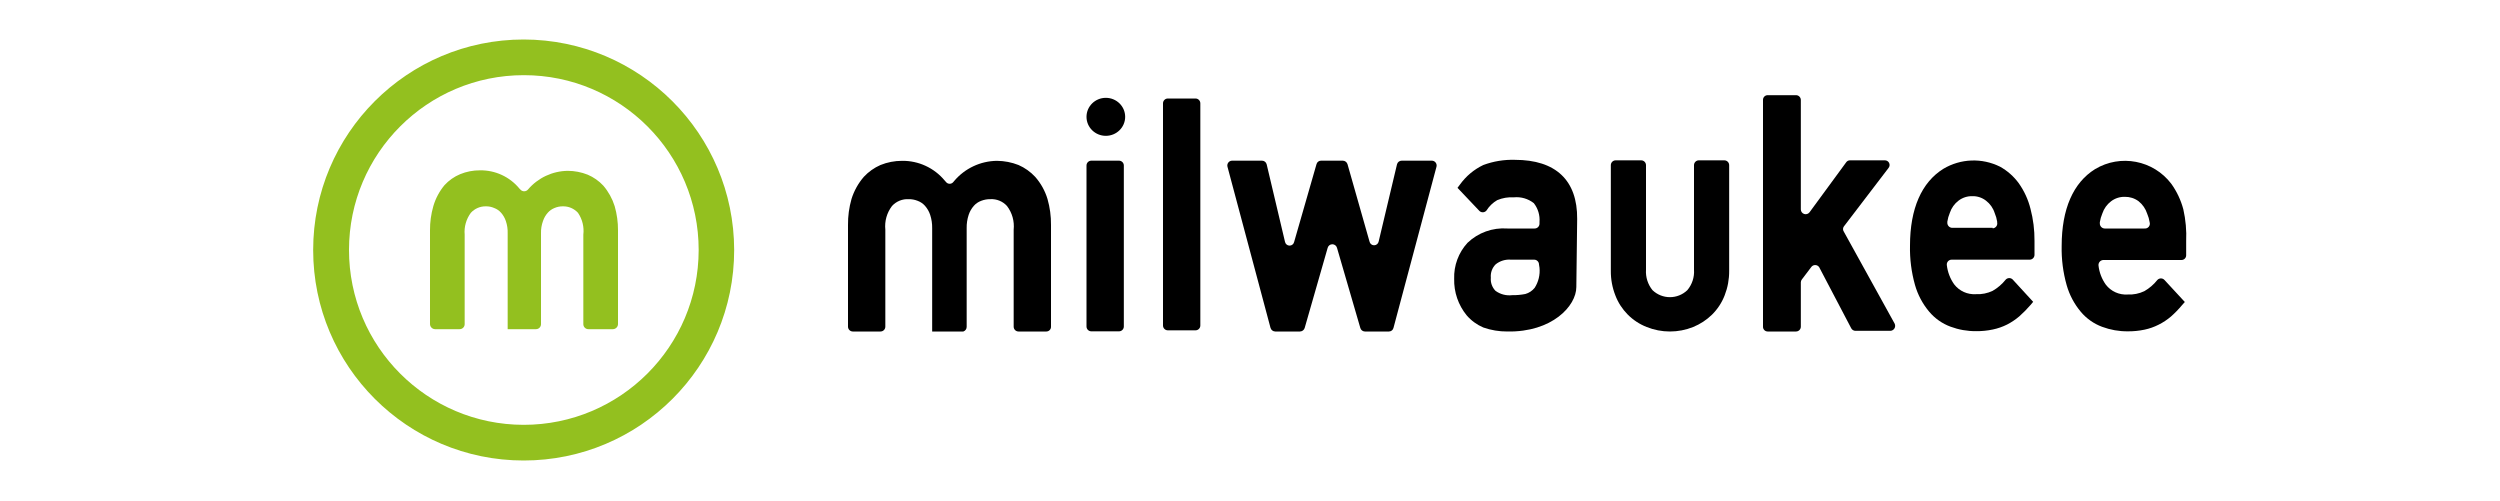
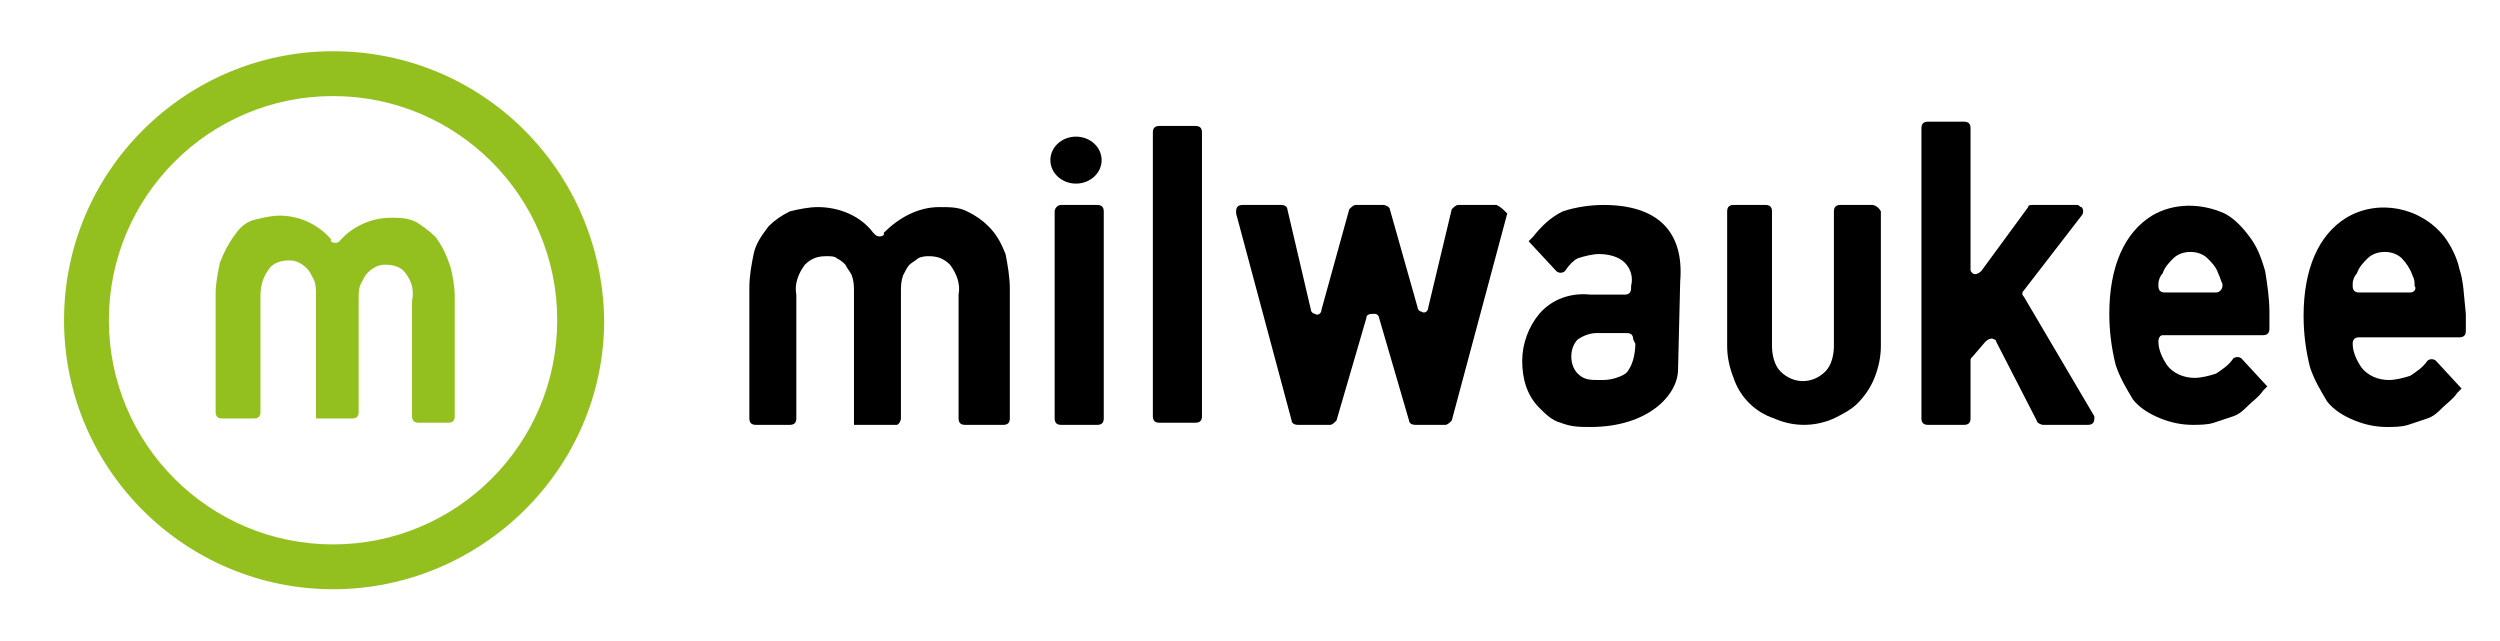
- <svg xmlns="http://www.w3.org/2000/svg" id="Capa_1" data-name="Capa 1" viewBox="0 0 150 30">
-   <defs>
-     <style>.cls-1{fill:#93c01f;}</style>
-   </defs>
-   <rect x="65.19" y="9.64" width="2.24" height="10.24" rx="0.29" />
-   <path d="M85.91,9.64H84.1a.29.29,0,0,0-.28.22l-1.1,4.63a.28.28,0,0,1-.55,0L80.85,9.85a.3.3,0,0,0-.28-.21H79.26a.28.28,0,0,0-.27.21l-1.34,4.66a.28.28,0,0,1-.55,0L76,9.86a.29.29,0,0,0-.28-.22h-1.8a.29.29,0,0,0-.27.37l2.58,9.66a.3.3,0,0,0,.28.22H78a.3.3,0,0,0,.28-.21l1.38-4.81a.29.29,0,0,1,.56,0l1.4,4.81a.29.29,0,0,0,.27.21h1.45a.28.28,0,0,0,.27-.22L86.19,10A.29.29,0,0,0,85.91,9.64Z" />
-   <path d="M90.89,9.59A5,5,0,0,0,89,9.9a3.67,3.67,0,0,0-1.4,1.17l-.15.2,1.29,1.36a.29.29,0,0,0,.45,0h0a1.85,1.85,0,0,1,.64-.62,2.2,2.2,0,0,1,1-.17,1.67,1.67,0,0,1,1.2.35,1.63,1.63,0,0,1,.34,1.14v.09a.29.29,0,0,1-.29.29H90.44a3.13,3.13,0,0,0-2.39.86,3.05,3.05,0,0,0-.8,2.16A3.33,3.33,0,0,0,88,18.92a2.73,2.73,0,0,0,1,.73,4.29,4.29,0,0,0,1.44.24c2.68.05,4.14-1.53,4.14-2.67l.05-4.08C94.65,10.82,93.35,9.59,90.89,9.59Zm1.48,6.47a1.89,1.89,0,0,1-.29,1.21,1.1,1.1,0,0,1-.56.37,3.81,3.81,0,0,1-.79.07,1.41,1.41,0,0,1-1-.26,1,1,0,0,1-.28-.79,1,1,0,0,1,.29-.8,1.3,1.3,0,0,1,.92-.28h1.39a.29.29,0,0,1,.29.29Z" />
-   <path d="M110.63,13.9a.27.27,0,0,1,0-.31l2.68-3.51a.28.28,0,0,0-.23-.46H111a.27.27,0,0,0-.23.12l-2.2,3a.29.29,0,0,1-.52-.17V6a.29.29,0,0,0-.29-.29h-1.7a.28.28,0,0,0-.28.29V19.6a.28.28,0,0,0,.28.29h1.7a.29.29,0,0,0,.29-.29V16.94a.27.27,0,0,1,.06-.17l.56-.74a.29.29,0,0,1,.48,0l1.92,3.66a.29.29,0,0,0,.26.16h2.09a.3.3,0,0,0,.26-.43Z" />
-   <path d="M121.13,11A3.49,3.49,0,0,0,120,10a3.55,3.55,0,0,0-3.4.13c-1.3.81-2,2.38-2,4.61a8.07,8.07,0,0,0,.3,2.36,4.33,4.33,0,0,0,.85,1.6,3.06,3.06,0,0,0,1.28.9,4.3,4.3,0,0,0,1.54.27,4.58,4.58,0,0,0,1-.1,3.5,3.5,0,0,0,.86-.3,3.88,3.88,0,0,0,.73-.49,7.22,7.22,0,0,0,.67-.68l.16-.19-1.22-1.33a.29.29,0,0,0-.43,0h0a2.74,2.74,0,0,1-.78.67,2.07,2.07,0,0,1-1,.2,1.52,1.52,0,0,1-1.31-.59,2.48,2.48,0,0,1-.44-1.15.29.29,0,0,1,.29-.33h4.68a.29.29,0,0,0,.29-.29v-.84a7.32,7.32,0,0,0-.24-1.92A4.57,4.57,0,0,0,121.13,11Zm-1.57,2.67h-2.43a.3.3,0,0,1-.29-.32v-.05a2.16,2.16,0,0,1,.15-.53,1.51,1.51,0,0,1,.52-.73,1.31,1.31,0,0,1,.83-.27,1.28,1.28,0,0,1,.82.27,1.49,1.49,0,0,1,.52.74,2.09,2.09,0,0,1,.15.52v.05A.29.29,0,0,1,119.56,13.7Z" />
-   <path d="M131,12.56a4.71,4.71,0,0,0-.72-1.53,3.49,3.49,0,0,0-4.58-.88c-1.3.81-2,2.38-2,4.61a8,8,0,0,0,.3,2.35,4.33,4.33,0,0,0,.85,1.6,3.06,3.06,0,0,0,1.28.9,4.3,4.3,0,0,0,1.54.27,4.64,4.64,0,0,0,1-.1,3.43,3.43,0,0,0,.85-.3,3.65,3.65,0,0,0,.74-.49,6.14,6.14,0,0,0,.66-.68l.17-.19-1.22-1.32a.29.29,0,0,0-.43,0,2.71,2.71,0,0,1-.78.67,2.07,2.07,0,0,1-1,.2,1.52,1.52,0,0,1-1.31-.59,2.43,2.43,0,0,1-.44-1.15.3.3,0,0,1,.29-.33h4.68a.28.28,0,0,0,.29-.28v-.84A7.25,7.25,0,0,0,131,12.56Zm-2.29,1.15h-2.43a.3.3,0,0,1-.29-.32v-.06a2.22,2.22,0,0,1,.15-.52,1.51,1.51,0,0,1,.52-.73,1.31,1.31,0,0,1,.83-.27,1.34,1.34,0,0,1,.82.26,1.57,1.57,0,0,1,.52.75,2.09,2.09,0,0,1,.15.52v0A.29.29,0,0,1,128.67,13.71Z" />
-   <path d="M62.11,10.61a3,3,0,0,0-1-.71,3.61,3.61,0,0,0-1.29-.25,3.41,3.41,0,0,0-2.57,1.21l-.05.06a.28.28,0,0,1-.44,0l-.08-.09a3.27,3.27,0,0,0-2.56-1.18,3.45,3.45,0,0,0-1.29.25,3,3,0,0,0-1,.71,3.72,3.72,0,0,0-.74,1.33,5.45,5.45,0,0,0-.21,1.56v6.1a.29.29,0,0,0,.28.29h1.67a.29.29,0,0,0,.29-.29V13.78a2,2,0,0,1,.4-1.42,1.26,1.26,0,0,1,1-.41,1.4,1.4,0,0,1,.54.1,1.08,1.08,0,0,1,.44.3,1.56,1.56,0,0,1,.31.54,2.41,2.41,0,0,1,.12.8v6.2h1.87A.29.29,0,0,0,58,19.6V13.69a2.41,2.41,0,0,1,.12-.8,1.56,1.56,0,0,1,.31-.54,1.08,1.08,0,0,1,.44-.3,1.45,1.45,0,0,1,.55-.1,1.25,1.25,0,0,1,1,.41,2,2,0,0,1,.4,1.42V19.6a.29.29,0,0,0,.29.29h1.67a.28.28,0,0,0,.28-.29V13.5a5.45,5.45,0,0,0-.21-1.56A3.57,3.57,0,0,0,62.11,10.61Z" />
-   <path d="M103.46,9.62h-1.54a.29.29,0,0,0-.28.29v6.27a1.72,1.72,0,0,1-.4,1.23,1.51,1.51,0,0,1-2.09,0,1.76,1.76,0,0,1-.39-1.23V9.91a.29.29,0,0,0-.29-.29H96.94a.29.29,0,0,0-.29.29v6.34a3.92,3.92,0,0,0,.27,1.47,3.3,3.3,0,0,0,1.88,1.9,3.74,3.74,0,0,0,2.79,0,3.52,3.52,0,0,0,1.13-.74,3.3,3.3,0,0,0,.76-1.16,3.92,3.92,0,0,0,.27-1.47V9.91A.29.29,0,0,0,103.46,9.62Z" />
-   <rect x="69.78" y="5.91" width="2.24" height="13.91" rx="0.29" />
-   <ellipse cx="66.35" cy="7.01" rx="1.16" ry="1.14" />
-   <path class="cls-1" d="M31.42,2.37A12.63,12.63,0,1,0,44.05,15,12.65,12.65,0,0,0,31.42,2.37Zm0,23.12A10.49,10.49,0,1,1,41.92,15,10.5,10.5,0,0,1,31.42,25.49Z" />
-   <path class="cls-1" d="M36.2,11.14a2.75,2.75,0,0,0-.94-.66,3.27,3.27,0,0,0-1.19-.23,3.19,3.19,0,0,0-2.39,1.12l0,0a.3.3,0,0,1-.46,0l-.05-.05a3,3,0,0,0-2.37-1.1,3.08,3.08,0,0,0-1.19.23,2.66,2.66,0,0,0-.94.66A3.5,3.5,0,0,0,26,12.37a5.13,5.13,0,0,0-.2,1.45v5.63a.31.31,0,0,0,.3.3h1.48a.3.3,0,0,0,.3-.3V14.08a1.92,1.92,0,0,1,.37-1.31,1.19,1.19,0,0,1,.9-.39,1.18,1.18,0,0,1,.5.1,1,1,0,0,1,.41.28,1.43,1.43,0,0,1,.29.5,2.06,2.06,0,0,1,.11.74v5.75h1.7a.3.3,0,0,0,.3-.3V14a2,2,0,0,1,.12-.74,1.43,1.43,0,0,1,.29-.5,1.08,1.08,0,0,1,.4-.28,1.25,1.25,0,0,1,.51-.1,1.19,1.19,0,0,1,.9.39A1.92,1.92,0,0,1,35,14.08v5.37a.3.3,0,0,0,.3.3h1.48a.31.31,0,0,0,.3-.3V13.82a5.13,5.13,0,0,0-.2-1.45A3.5,3.5,0,0,0,36.2,11.14Z" />
+ <svg xmlns="http://www.w3.org/2000/svg" version="1.1" id="Capa_1" x="0px" y="0px" viewBox="0 0 117.1 30" style="enable-background:new 0 0 117.1 30;" xml:space="preserve">
+   <style type="text/css">
+ 	.st0{fill:#93C01F;}
+ </style>
+   <path d="M49.7,9.6h1.7c0.2,0,0.3,0.1,0.3,0.3v9.7c0,0.2-0.1,0.3-0.3,0.3h-1.7c-0.2,0-0.3-0.1-0.3-0.3V9.9  C49.4,9.8,49.5,9.6,49.7,9.6z" />
+   <path d="M70.1,9.6h-1.8c-0.1,0-0.2,0.1-0.3,0.2l-1.1,4.6c0,0.2-0.2,0.3-0.3,0.2c-0.1,0-0.2-0.1-0.2-0.2l-1.3-4.6  c0-0.1-0.2-0.2-0.3-0.2h-1.3c-0.1,0-0.2,0.1-0.3,0.2l-1.3,4.7c0,0.2-0.2,0.3-0.3,0.2c-0.1,0-0.2-0.1-0.2-0.2l-1.1-4.7  c0-0.1-0.1-0.2-0.3-0.2h-1.8c-0.2,0-0.3,0.1-0.3,0.3c0,0,0,0,0,0.1l2.6,9.7c0,0.1,0.1,0.2,0.3,0.2h1.5c0.1,0,0.2-0.1,0.3-0.2  l1.4-4.8c0-0.2,0.2-0.2,0.4-0.2c0.1,0,0.2,0.1,0.2,0.2l1.4,4.8c0,0.1,0.1,0.2,0.3,0.2h1.4c0.1,0,0.2-0.1,0.3-0.2l2.6-9.7  C70.4,9.8,70.3,9.7,70.1,9.6C70.2,9.6,70.1,9.6,70.1,9.6z" />
+   <path d="M75.1,9.6c-0.6,0-1.3,0.1-1.9,0.3c-0.6,0.3-1,0.7-1.4,1.2l-0.2,0.2l1.3,1.4c0.1,0.1,0.3,0.1,0.4,0l0,0l0,0  c0.2-0.3,0.4-0.5,0.6-0.6c0.3-0.1,0.7-0.2,1-0.2c0.4,0,0.9,0.1,1.2,0.4c0.3,0.3,0.4,0.7,0.3,1.1v0.1c0,0.2-0.1,0.3-0.3,0.3l0,0h-1.6  c-0.9-0.1-1.8,0.2-2.4,0.9c-0.5,0.6-0.8,1.4-0.8,2.2s0.2,1.6,0.8,2.2c0.3,0.3,0.6,0.6,1,0.7C73.6,20,74,20,74.5,20  c2.7,0,4.1-1.5,4.1-2.7l0.1-4.1C78.9,10.8,77.6,9.6,75.1,9.6z M76.6,16.1c0,0.4-0.1,0.9-0.3,1.2c-0.1,0.2-0.3,0.3-0.6,0.4  c-0.3,0.1-0.5,0.1-0.8,0.1c-0.4,0-0.7,0-1-0.3c-0.2-0.2-0.3-0.5-0.3-0.8s0.1-0.6,0.3-0.8c0.3-0.2,0.6-0.3,0.9-0.3h1.4  c0.2,0,0.3,0.1,0.3,0.3l0,0L76.6,16.1z" />
+   <path d="M94.8,13.9c-0.1-0.1-0.1-0.2,0-0.3l2.7-3.5c0.1-0.1,0.1-0.3,0-0.4c-0.1,0-0.1-0.1-0.2-0.1h-2.1c-0.1,0-0.2,0-0.2,0.1l-2.2,3  c-0.1,0.1-0.3,0.2-0.4,0.1c-0.1-0.1-0.1-0.1-0.1-0.2V6c0-0.2-0.1-0.3-0.3-0.3l0,0h-1.7C90.1,5.7,90,5.8,90,6l0,0v13.6  c0,0.2,0.1,0.3,0.3,0.3l0,0H92c0.2,0,0.3-0.1,0.3-0.3l0,0v-2.7c0-0.1,0-0.1,0.1-0.2L93,16c0.1-0.1,0.3-0.2,0.4-0.1  c0,0,0.1,0,0.1,0.1l1.9,3.7c0,0.1,0.2,0.2,0.3,0.2h2.1c0.2,0,0.3-0.1,0.3-0.3v-0.1L94.8,13.9z" />
+   <path d="M105.3,11c-0.3-0.4-0.7-0.8-1.1-1c-1.1-0.5-2.4-0.5-3.4,0.1c-1.3,0.8-2,2.4-2,4.6c0,0.8,0.1,1.6,0.3,2.4  c0.2,0.6,0.5,1.1,0.8,1.6c0.3,0.4,0.8,0.7,1.3,0.9c0.5,0.2,1,0.3,1.5,0.3c0.3,0,0.7,0,1-0.1s0.6-0.2,0.9-0.3  c0.3-0.1,0.5-0.3,0.7-0.5s0.5-0.4,0.7-0.7l0.2-0.2l-1.2-1.3c-0.1-0.1-0.3-0.1-0.4,0l0,0l0,0c-0.2,0.3-0.5,0.5-0.8,0.7  c-0.3,0.1-0.7,0.2-1,0.2c-0.5,0-1-0.2-1.3-0.6c-0.2-0.3-0.4-0.7-0.4-1.1c0-0.2,0.1-0.3,0.2-0.3l0,0h4.7c0.2,0,0.3-0.1,0.3-0.3l0,0  v-0.8c0-0.6-0.1-1.3-0.2-1.9C105.9,12,105.7,11.5,105.3,11z M103.8,13.7h-2.4c-0.2,0-0.3-0.1-0.3-0.3l0,0v-0.1  c0-0.2,0.1-0.4,0.2-0.5c0.1-0.3,0.3-0.5,0.5-0.7s0.5-0.3,0.8-0.3s0.6,0.1,0.8,0.3c0.2,0.2,0.4,0.4,0.5,0.7c0.1,0.2,0.1,0.3,0.2,0.5  v0.1C104.1,13.5,104,13.7,103.8,13.7L103.8,13.7L103.8,13.7z" />
+   <path d="M115.2,12.6c-0.1-0.5-0.4-1.1-0.7-1.5c-1.1-1.4-3.1-1.8-4.6-0.9c-1.3,0.8-2,2.4-2,4.6c0,0.8,0.1,1.6,0.3,2.4  c0.2,0.6,0.5,1.1,0.8,1.6c0.3,0.4,0.8,0.7,1.3,0.9c0.5,0.2,1,0.3,1.5,0.3c0.3,0,0.7,0,1-0.1s0.6-0.2,0.9-0.3  c0.3-0.1,0.5-0.3,0.7-0.5s0.5-0.4,0.7-0.7l0.2-0.2l-1.2-1.3c-0.1-0.1-0.3-0.1-0.4,0l0,0c-0.2,0.3-0.5,0.5-0.8,0.7  c-0.3,0.1-0.7,0.2-1,0.2c-0.5,0-1-0.2-1.3-0.6c-0.2-0.3-0.4-0.7-0.4-1.1c0-0.2,0.1-0.3,0.3-0.3l0,0h4.7c0.2,0,0.3-0.1,0.3-0.3l0,0  v-0.8C115.4,13.8,115.4,13.2,115.2,12.6z M112.9,13.7h-2.4c-0.2,0-0.3-0.1-0.3-0.3l0,0v-0.1c0-0.2,0.1-0.4,0.2-0.5  c0.1-0.3,0.3-0.5,0.5-0.7s0.5-0.3,0.8-0.3s0.6,0.1,0.8,0.3c0.2,0.2,0.4,0.5,0.5,0.8c0.1,0.2,0.1,0.3,0.1,0.5l0,0  C113.2,13.5,113.1,13.7,112.9,13.7C113,13.7,112.9,13.7,112.9,13.7L112.9,13.7z" />
+   <path d="M46.3,10.6c-0.3-0.3-0.6-0.5-1-0.7S44.5,9.7,44,9.7c-1,0-1.9,0.5-2.6,1.2V11c-0.1,0.1-0.3,0.1-0.4,0l0,0l-0.1-0.1  c-0.6-0.8-1.6-1.2-2.6-1.2c-0.4,0-0.9,0.1-1.3,0.2c-0.4,0.2-0.7,0.4-1,0.7c-0.3,0.4-0.6,0.8-0.7,1.3c-0.1,0.5-0.2,1-0.2,1.6v6.1  c0,0.2,0.1,0.3,0.3,0.3H37c0.2,0,0.3-0.1,0.3-0.3l0,0v-5.8c-0.1-0.5,0.1-1,0.4-1.4c0.3-0.3,0.6-0.4,1-0.4c0.2,0,0.4,0,0.5,0.1  c0.2,0.1,0.3,0.2,0.4,0.3c0.1,0.2,0.2,0.3,0.3,0.5c0.1,0.3,0.1,0.5,0.1,0.8v6.2h2c0.1,0,0.2-0.2,0.2-0.3v-5.9c0-0.3,0-0.5,0.1-0.8  c0.1-0.2,0.2-0.4,0.3-0.5s0.3-0.2,0.4-0.3c0.2-0.1,0.4-0.1,0.5-0.1c0.4,0,0.7,0.1,1,0.4c0.3,0.4,0.5,0.9,0.4,1.4v5.8  c0,0.2,0.1,0.3,0.3,0.3l0,0H47c0.2,0,0.3-0.1,0.3-0.3l0,0v-6.1c0-0.5-0.1-1.1-0.2-1.6C46.9,11.4,46.7,11,46.3,10.6z" />
+   <path d="M87.7,9.6h-1.5c-0.2,0-0.3,0.1-0.3,0.3v6.3c0,0.4-0.1,0.9-0.4,1.2c-0.6,0.6-1.5,0.6-2.1,0c-0.3-0.3-0.4-0.8-0.4-1.2V9.9  c0-0.2-0.1-0.3-0.3-0.3l0,0h-1.5c-0.2,0-0.3,0.1-0.3,0.3l0,0v6.3c0,0.5,0.1,1,0.3,1.5c0.3,0.9,1,1.6,1.9,1.9c0.9,0.4,1.9,0.4,2.8,0  c0.4-0.2,0.8-0.4,1.1-0.7c0.3-0.3,0.6-0.7,0.8-1.2c0.2-0.5,0.3-1,0.3-1.5V9.9C88,9.7,87.8,9.6,87.7,9.6z" />
+   <path d="M54.3,5.9H56c0.2,0,0.3,0.1,0.3,0.3v13.3c0,0.2-0.1,0.3-0.3,0.3h-1.7c-0.2,0-0.3-0.1-0.3-0.3V6.2C54,6,54.1,5.9,54.3,5.9z" />
+   <ellipse cx="50.4" cy="7.5" rx="1.2" ry="1.1" />
+   <path class="st0" d="M15.6,2.4C8.7,2.4,3,8,3,15s5.7,12.6,12.6,12.6S28.3,22,28.3,15l0,0C28.2,8,22.6,2.4,15.6,2.4z M15.6,25.5  C9.8,25.5,5.1,20.8,5.1,15S9.8,4.5,15.6,4.5S26.1,9.2,26.1,15S21.4,25.5,15.6,25.5z" />
+   <path class="st0" d="M20.4,11.1c-0.3-0.3-0.6-0.5-0.9-0.7c-0.4-0.2-0.8-0.2-1.2-0.2c-0.9,0-1.8,0.4-2.4,1.1l0,0  c-0.1,0.1-0.3,0.1-0.4,0l0,0v-0.1c-0.6-0.7-1.5-1.1-2.4-1.1c-0.4,0-0.8,0.1-1.2,0.2c-0.4,0.1-0.7,0.4-0.9,0.7  c-0.3,0.4-0.5,0.8-0.7,1.3c-0.1,0.5-0.2,1-0.2,1.4v5.6c0,0.2,0.1,0.3,0.3,0.3h1.5c0.2,0,0.3-0.1,0.3-0.3v-5.4c0-0.5,0.1-0.9,0.4-1.3  c0.2-0.3,0.6-0.4,0.9-0.4c0.2,0,0.3,0,0.5,0.1s0.3,0.2,0.4,0.3c0.1,0.1,0.2,0.3,0.3,0.5s0.1,0.5,0.1,0.7v5.8h1.7  c0.2,0,0.3-0.1,0.3-0.3V14c0-0.3,0-0.5,0.1-0.7s0.2-0.4,0.3-0.5c0.1-0.1,0.2-0.2,0.4-0.3c0.2-0.1,0.3-0.1,0.5-0.1  c0.3,0,0.7,0.1,0.9,0.4c0.3,0.4,0.4,0.8,0.3,1.3v5.4c0,0.2,0.1,0.3,0.3,0.3H21c0.2,0,0.3-0.1,0.3-0.3v-5.6c0-0.5-0.1-1-0.2-1.4  C20.9,11.9,20.7,11.5,20.4,11.1z" />
</svg>
